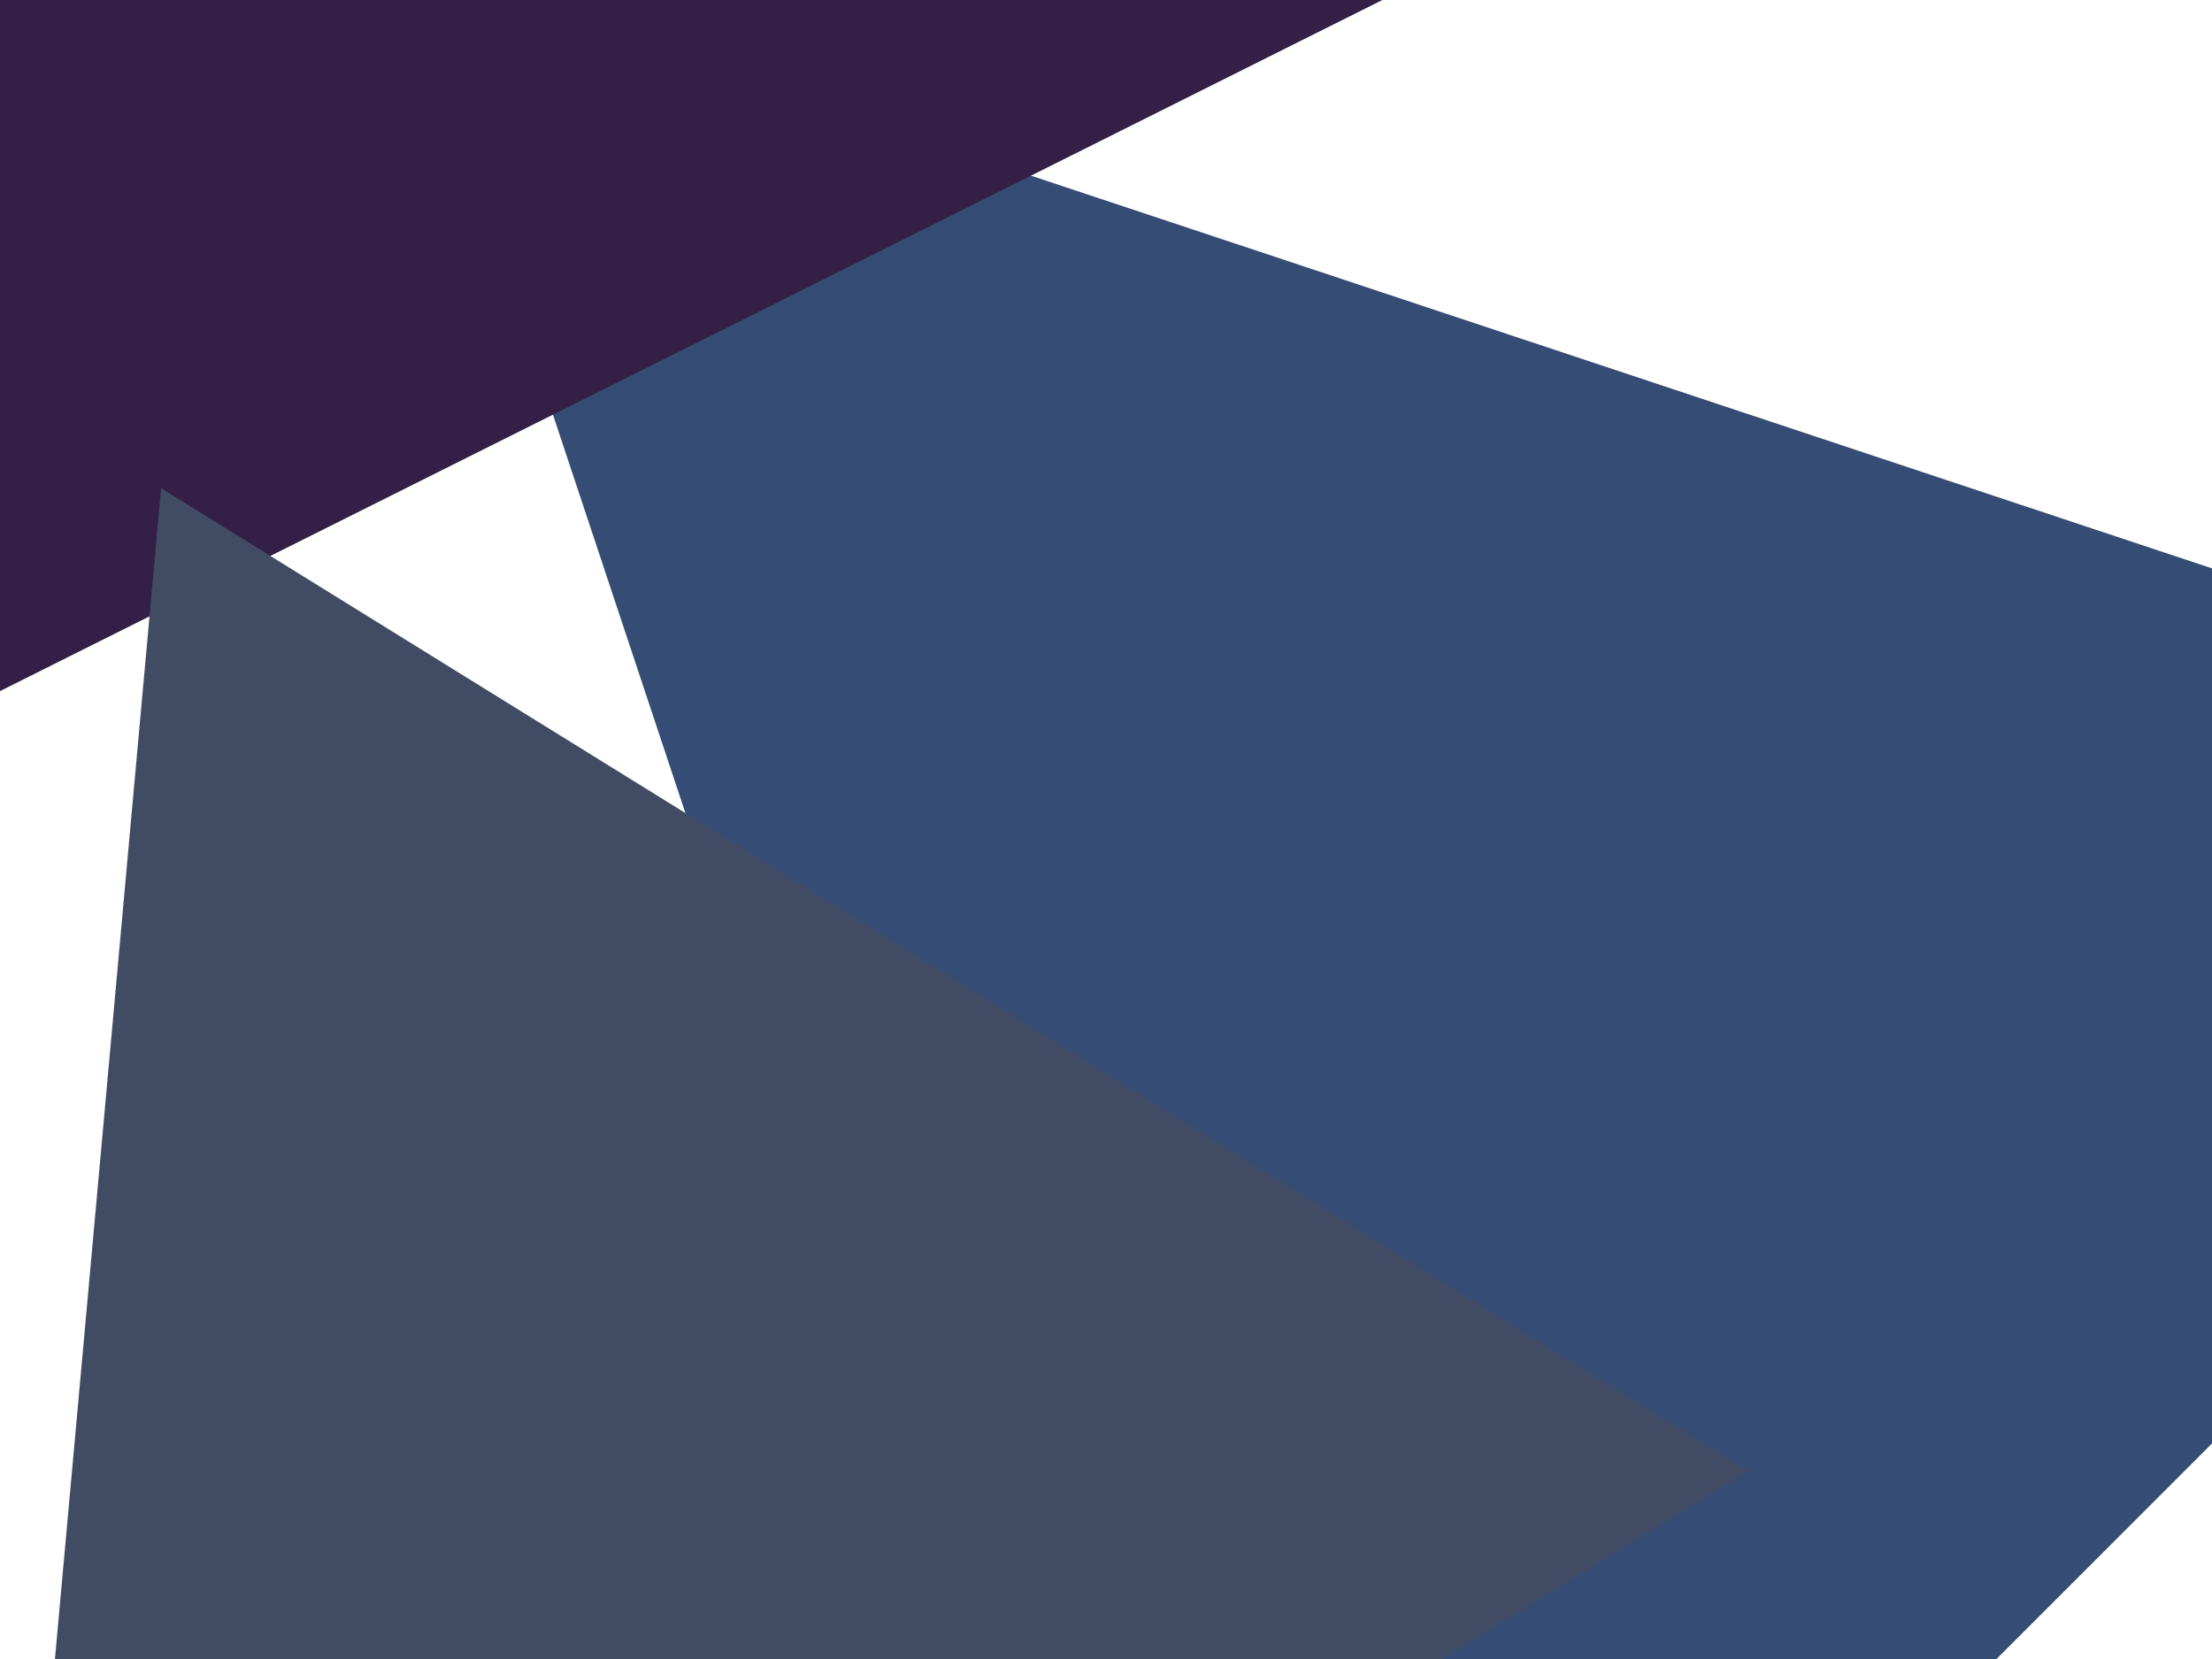
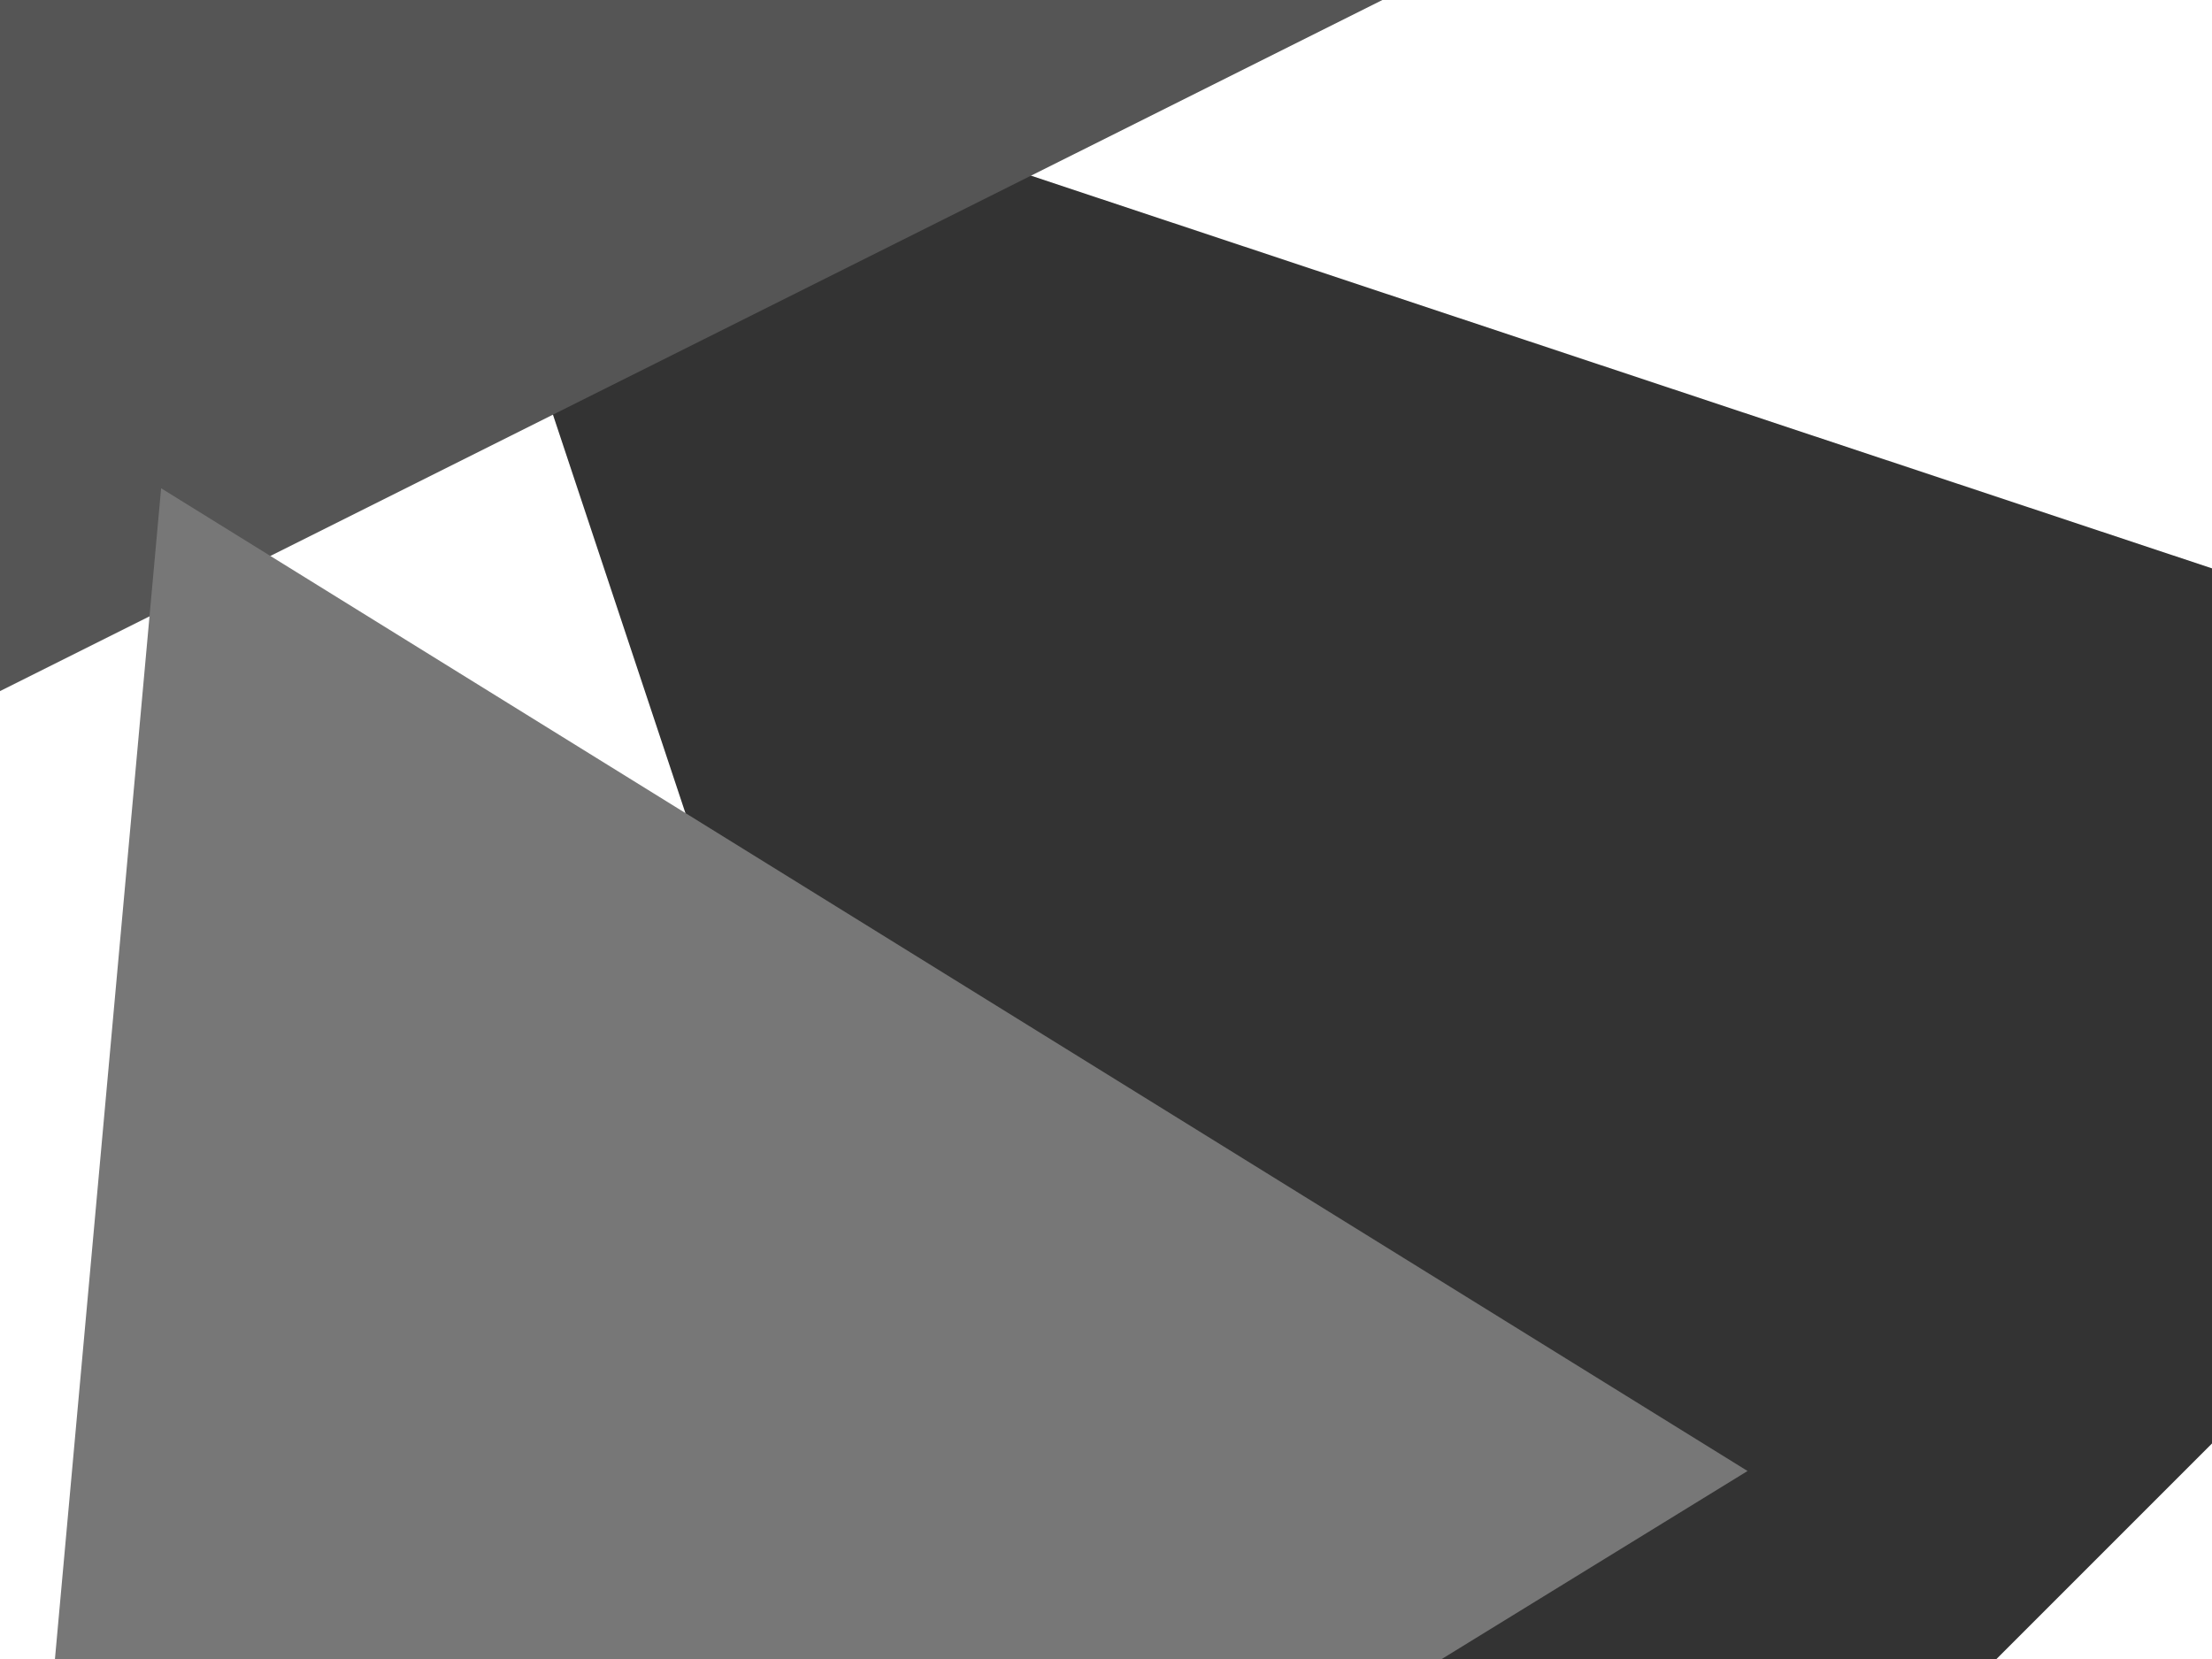
<svg xmlns="http://www.w3.org/2000/svg" version="1.1" baseProfile="tiny" id="header-background-svg-root" width="1024" height="768" viewBox="0 0 1024 768">
-   <path d="M0.014,331.486l1075-538.5v1077Z" fill="#354c74" transform="rotate(45, 512, 384)" />
-   <path d="M0,0.015l460.923,921.97H-460.923Z" fill="#342046" transform="rotate(90, 512, 384)" />
-   <path d="M1449.99,187.736L709.6,804.994,511.985-35.994Z" fill="#414c64" transform="rotate(135, 512, 384)" />
+   <path d="M0.014,331.486l1075-538.5v1077Z" fill="#333" transform="rotate(45, 512, 384)" />
+   <path d="M0,0.015l460.923,921.97H-460.923Z" fill="#555" transform="rotate(90, 512, 384)" />
+   <path d="M1449.99,187.736L709.6,804.994,511.985-35.994Z" fill="#777" transform="rotate(135, 512, 384)" />
</svg>
